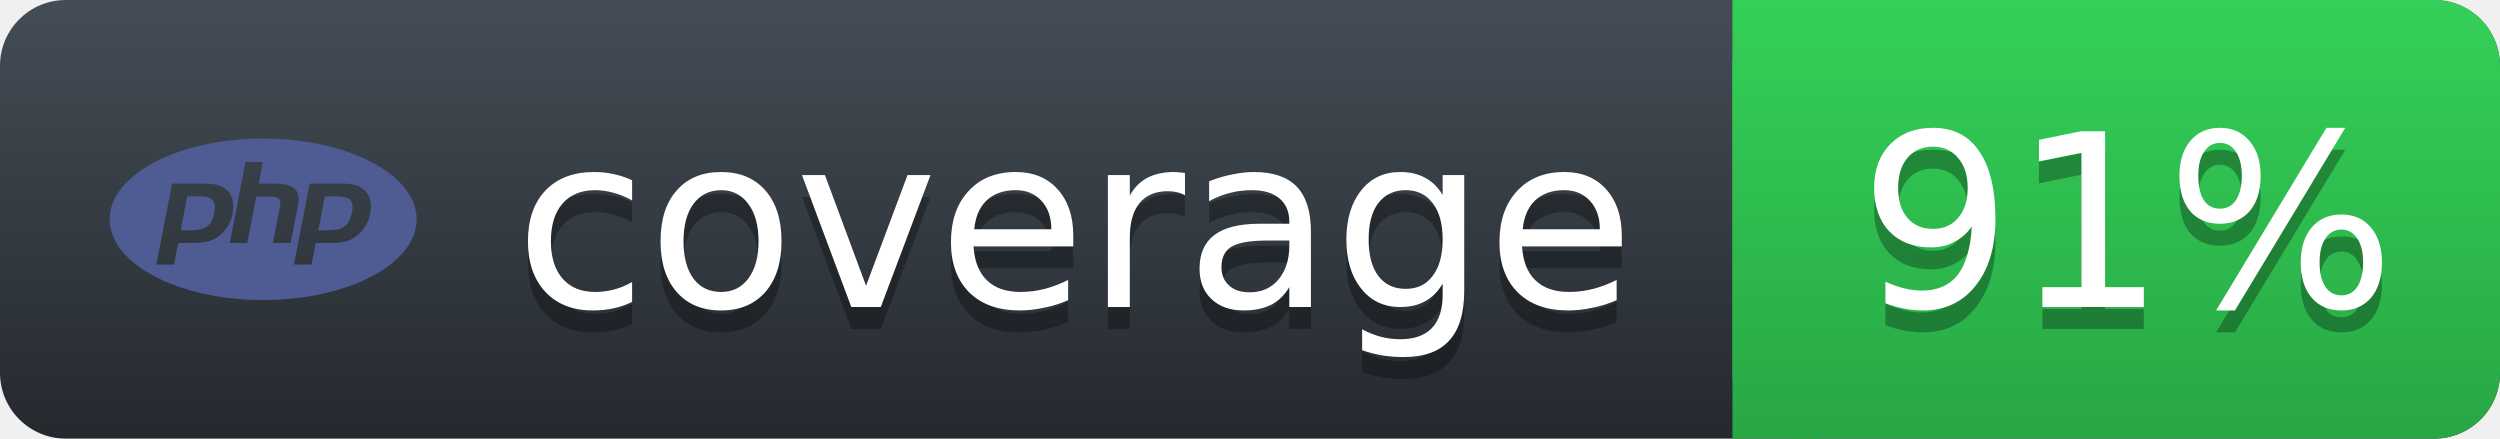
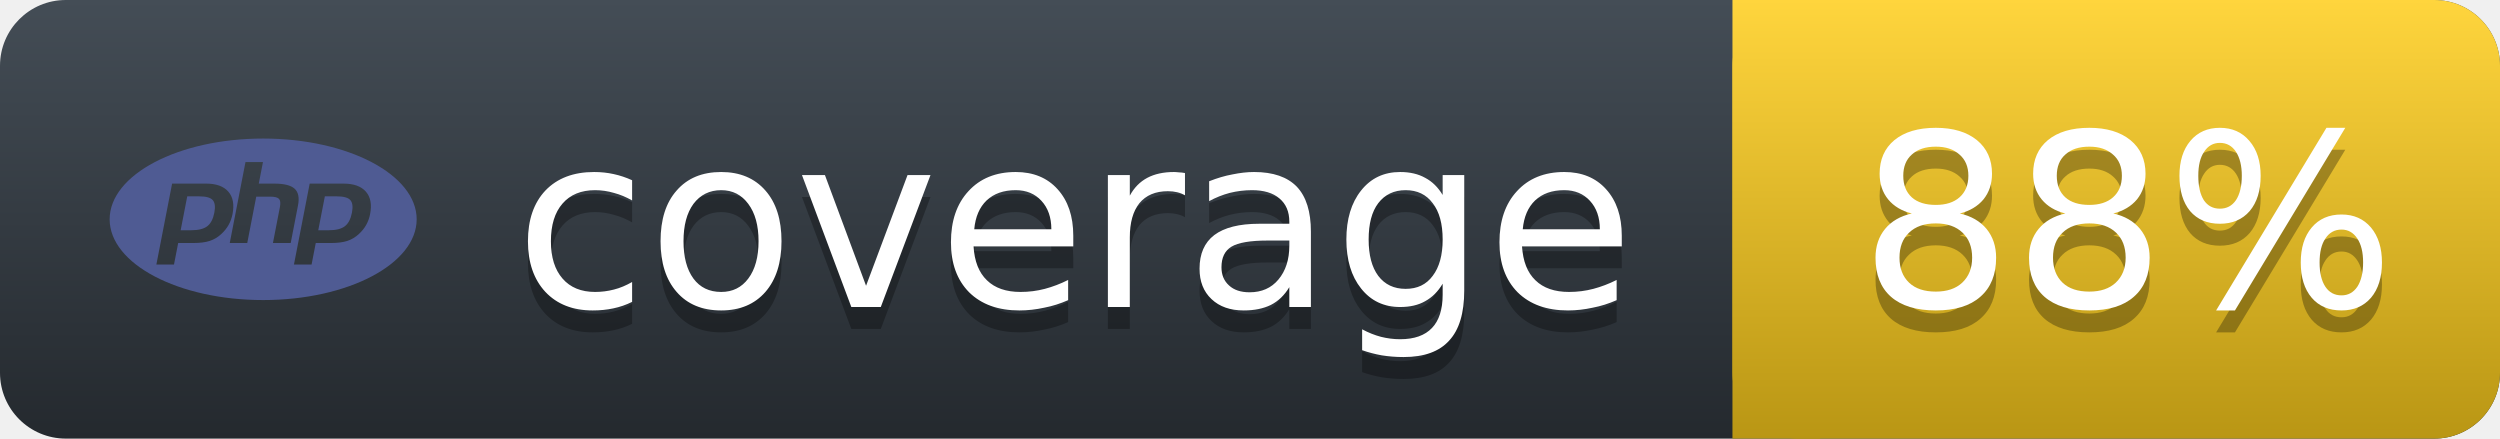
<svg xmlns="http://www.w3.org/2000/svg" width="114" height="20">
  <defs>
    <linearGradient id="workflow-fill" x1="50%" y1="0%" x2="50%" y2="100%">
      <stop stop-color="#444D56" offset="0%" />
      <stop stop-color="#24292E" offset="100%" />
    </linearGradient>
    <linearGradient id="state-fill" x1="50%" y1="0%" x2="50%" y2="100%">
-       <stop stop-color="#34D058" offset="0%" />
-       <stop stop-color="#28A745" offset="100%" />
+       <stop stop-color="#FFD53D" offset="0%" />
+       <stop stop-color="#B99614" offset="100%" />
    </linearGradient>
  </defs>
  <g>
    <rect rx="3" width="114" height="20" fill="url(#workflow-fill)" />
    <rect rx="3" x="79" width="35" height="20" fill="url(#state-fill)" />
    <path fill="url(#state-fill)" d="M79 0h4v20h-4z" />
    <rect rx="3" width="116" height="20" fill="url(#a)" />
    <g fill="#fff" text-anchor="middle" font-family="DejaVu Sans,Verdana,Geneva,sans-serif" font-size="11">
      <text x="49" y="15" fill="#010101" fill-opacity=".3" aria-hidden="true">coverage</text>
      <text x="49" y="14">coverage</text>
-       <text x="97" y="15" fill="#010101" fill-opacity=".3" aria-hidden="true">91%</text>
-       <text x="97" y="14">91%</text>
+       <text x="97" y="15" fill="#010101" fill-opacity=".3" aria-hidden="true">88%</text>
+       <text x="97" y="14">88%</text>
    </g>
    <svg x="5" y="3" width="14" height="14" role="img" viewBox="0 0 24 24">
      <path fill="#4f5b93" d="M7.01 10.207h-.944l-.515 2.648h.838c.556 0 .97-.105 1.242-.314.272-.21.455-.559.55-1.049.092-.47.05-.802-.124-.995-.175-.193-.523-.29-1.047-.29zM12 5.688C5.373 5.688 0 8.514 0 12s5.373 6.313 12 6.313S24 15.486 24 12c0-3.486-5.373-6.312-12-6.312zm-3.26 7.451c-.261.25-.575.438-.917.551-.336.108-.765.164-1.285.164H5.357l-.327 1.681H3.652l1.23-6.326h2.65c.797 0 1.378.209 1.744.628.366.418.476 1.002.33 1.752a2.836 2.836 0 0 1-.305.847c-.143.255-.33.49-.561.703zm4.024.715l.543-2.799c.063-.318.039-.536-.068-.651-.107-.116-.336-.174-.687-.174H11.46l-.704 3.625H9.388l1.23-6.327h1.367l-.327 1.682h1.218c.767 0 1.295.134 1.586.401s.378.7.263 1.299l-.572 2.944h-1.389zm7.597-2.265a2.782 2.782 0 0 1-.305.847c-.143.255-.33.49-.561.703a2.44 2.44 0 0 1-.917.551c-.336.108-.765.164-1.286.164h-1.18l-.327 1.682h-1.378l1.23-6.326h2.649c.797 0 1.378.209 1.744.628.366.417.477 1.001.331 1.751zM17.766 10.207h-.943l-.516 2.648h.838c.557 0 .971-.105 1.242-.314.272-.21.455-.559.551-1.049.092-.47.049-.802-.125-.995s-.524-.29-1.047-.29z" />
    </svg>
  </g>
</svg>
